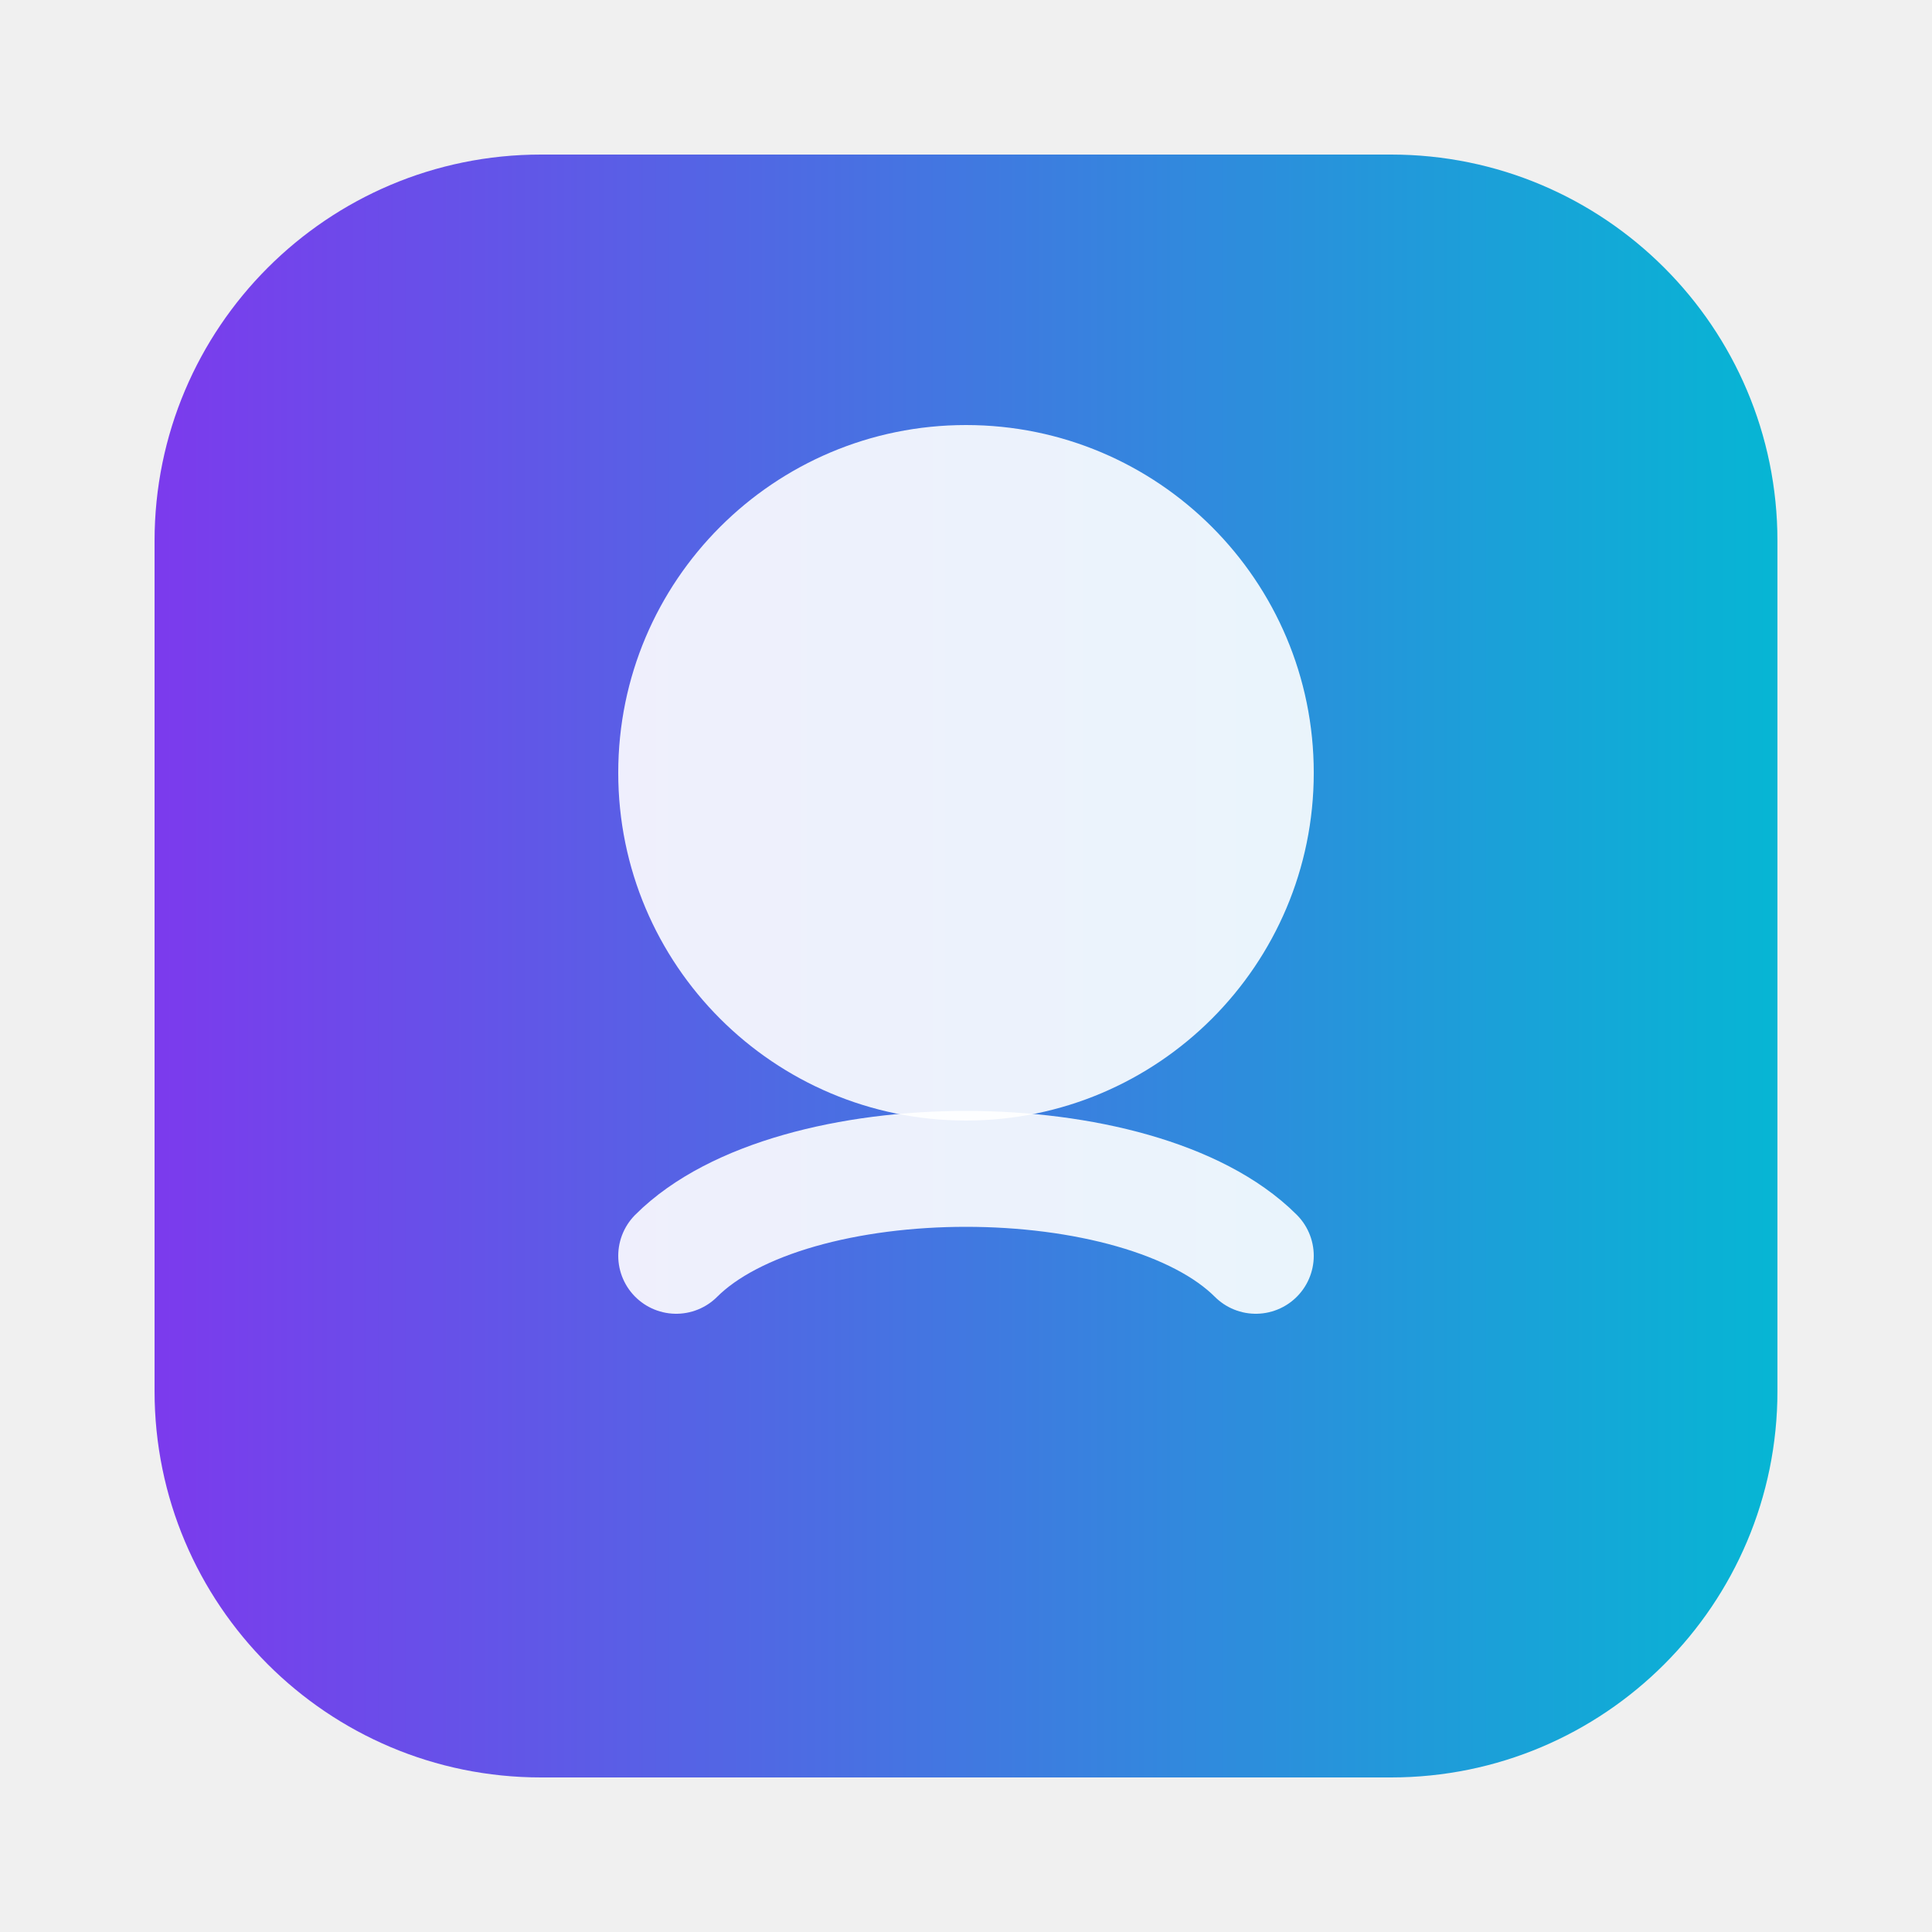
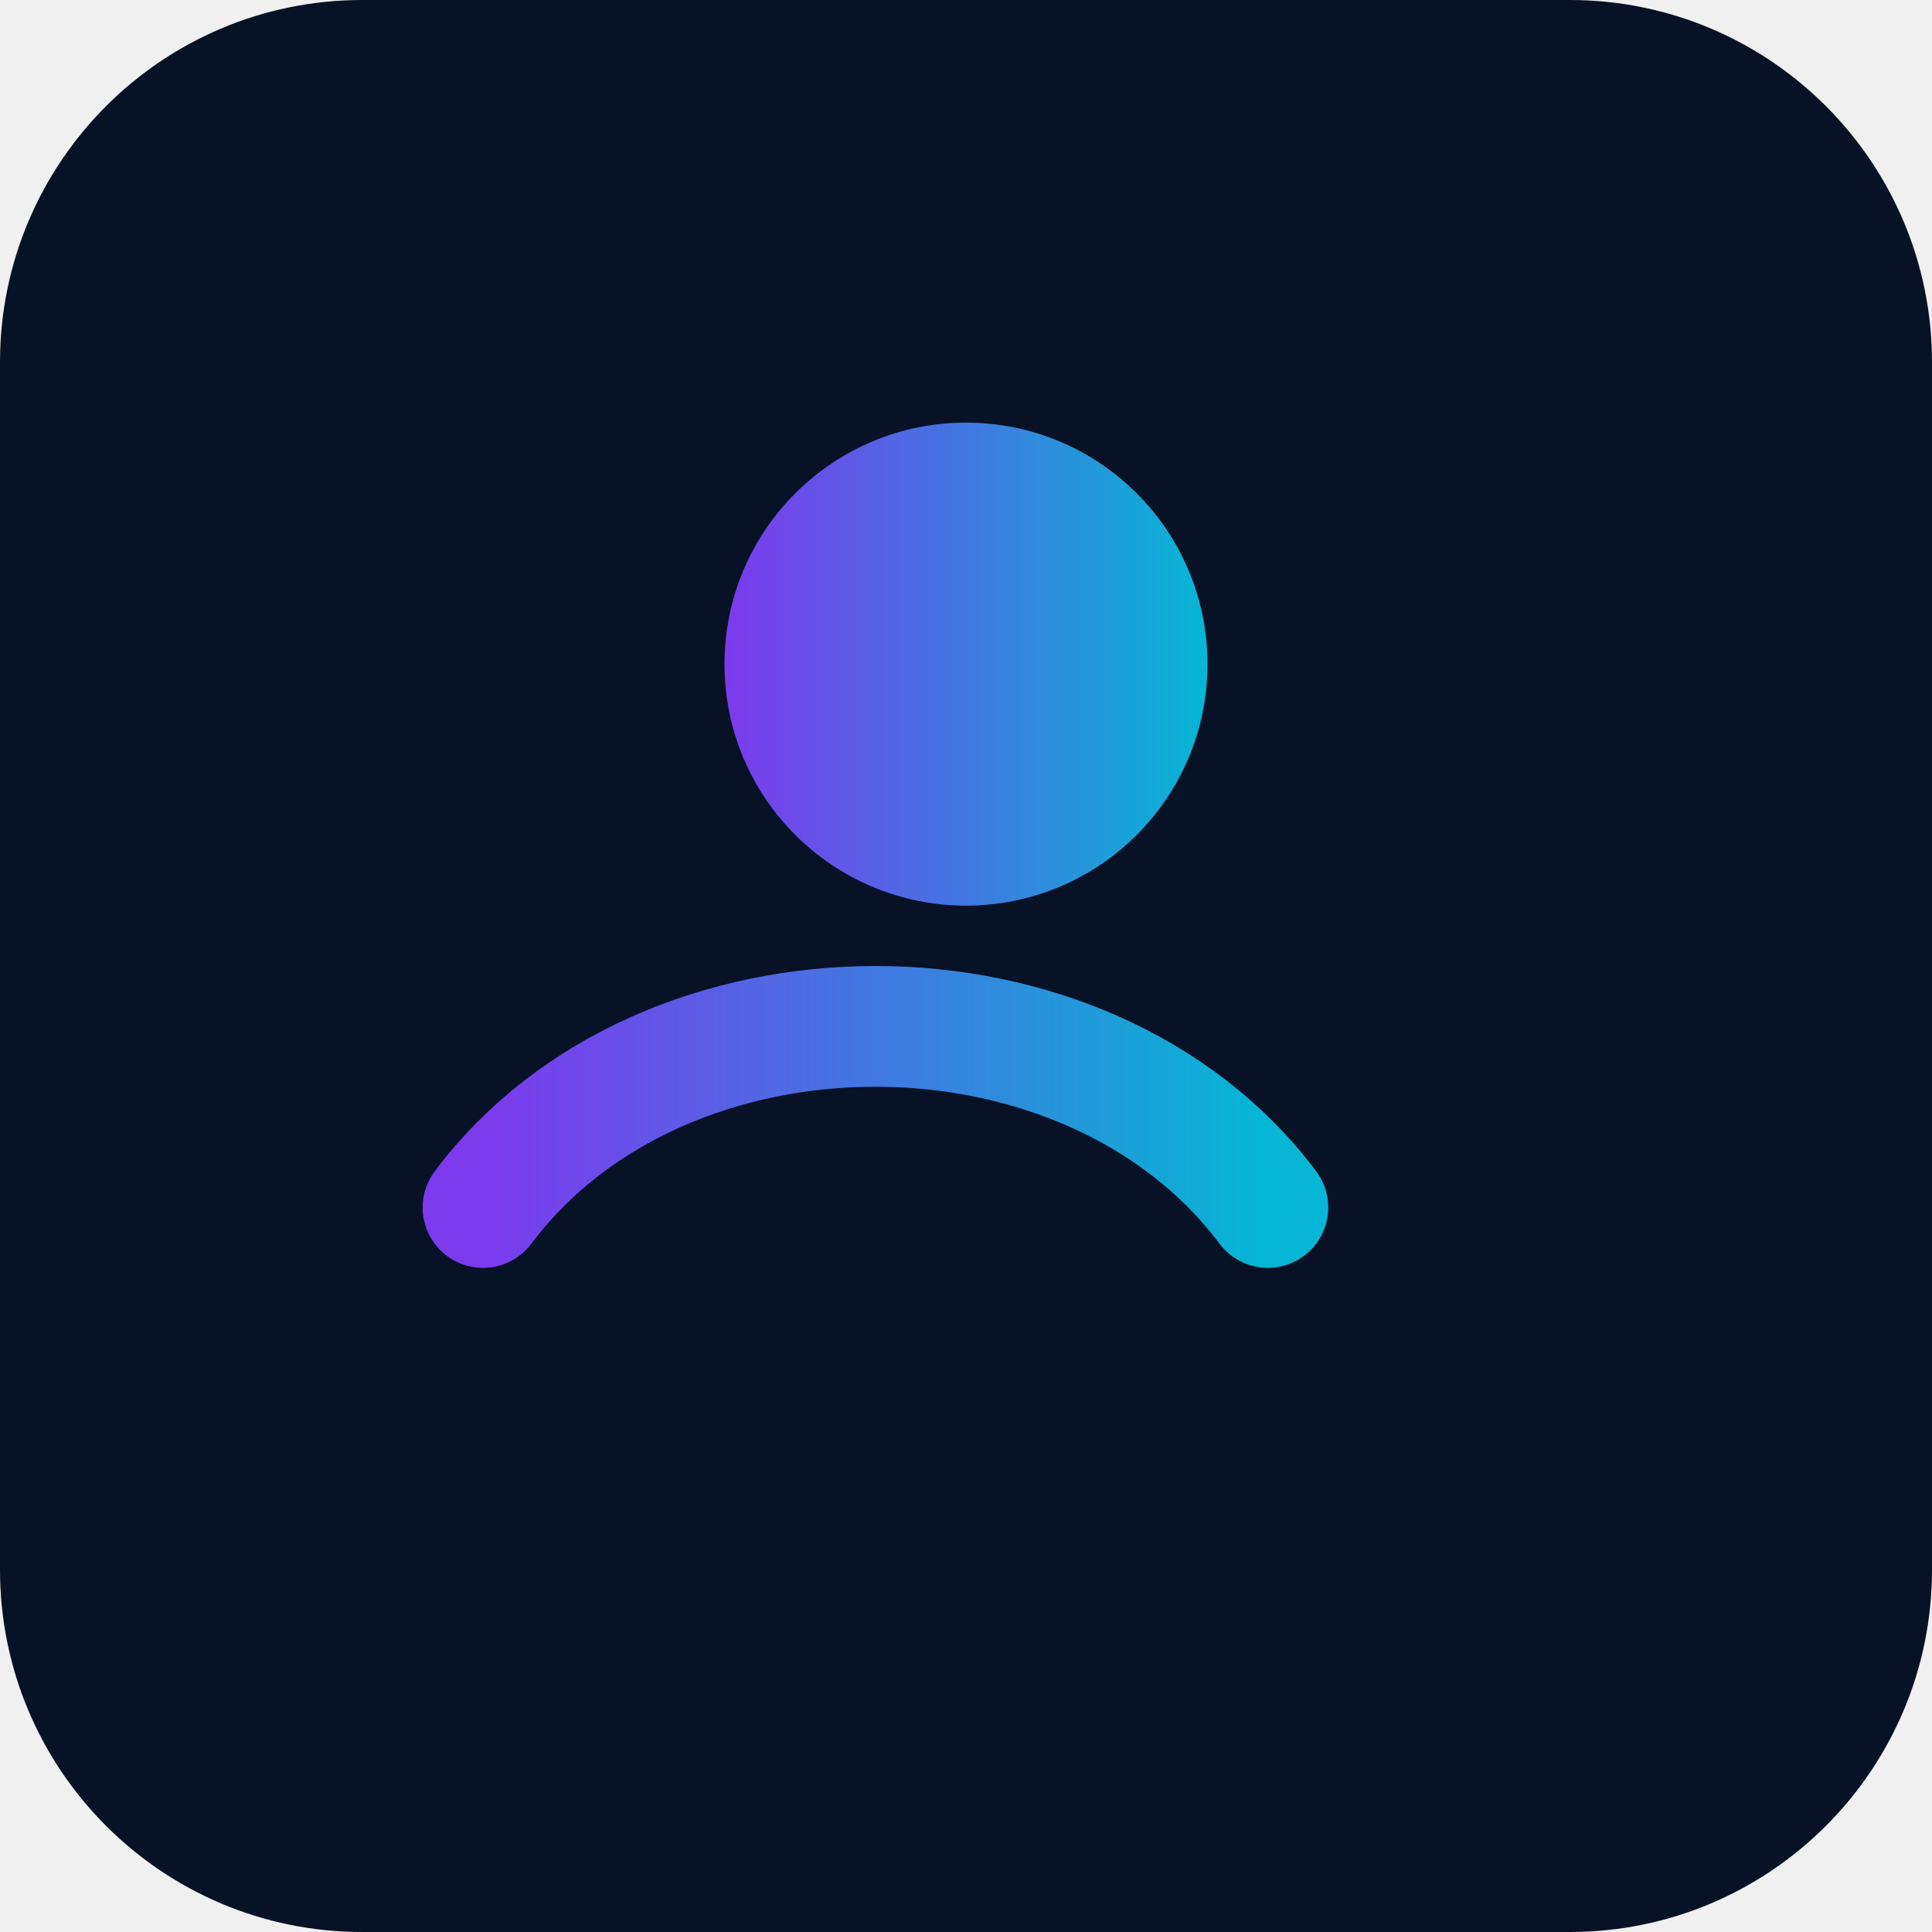
- <svg xmlns="http://www.w3.org/2000/svg" width="48" height="48" viewBox="0 0 100 100" fill="none">
+ <svg xmlns="http://www.w3.org/2000/svg" width="64" height="64" viewBox="0 0 64 64" fill="none">
  <defs>
    <linearGradient id="g" x1="0" x2="1">
-       <stop offset="0" stop-color="#7C3AED" />
-       <stop offset="1" stop-color="#06B6D4" />
+       <stop offset="0" stop-color="#7c3aed" />
+       <stop offset="1" stop-color="#06b6d4" />
    </linearGradient>
  </defs>
-   <rect x="8" y="8" width="84" height="84" rx="20" fill="url(#g)" />
-   <circle cx="50" cy="40" r="18" fill="white" opacity="0.9" />
-   <path d="M35 65c6-6 24-6 30 0" stroke="white" stroke-width="6" stroke-linecap="round" stroke-linejoin="round" opacity="0.9" />
+   <rect width="64" height="64" rx="12" fill="#071226" />
+   <path d="M16 40c6-8 20-8 26 0" stroke="url(#g)" stroke-width="4" stroke-linecap="round" />
+   <circle cx="32" cy="22" r="8" fill="url(#g)" />
</svg>
